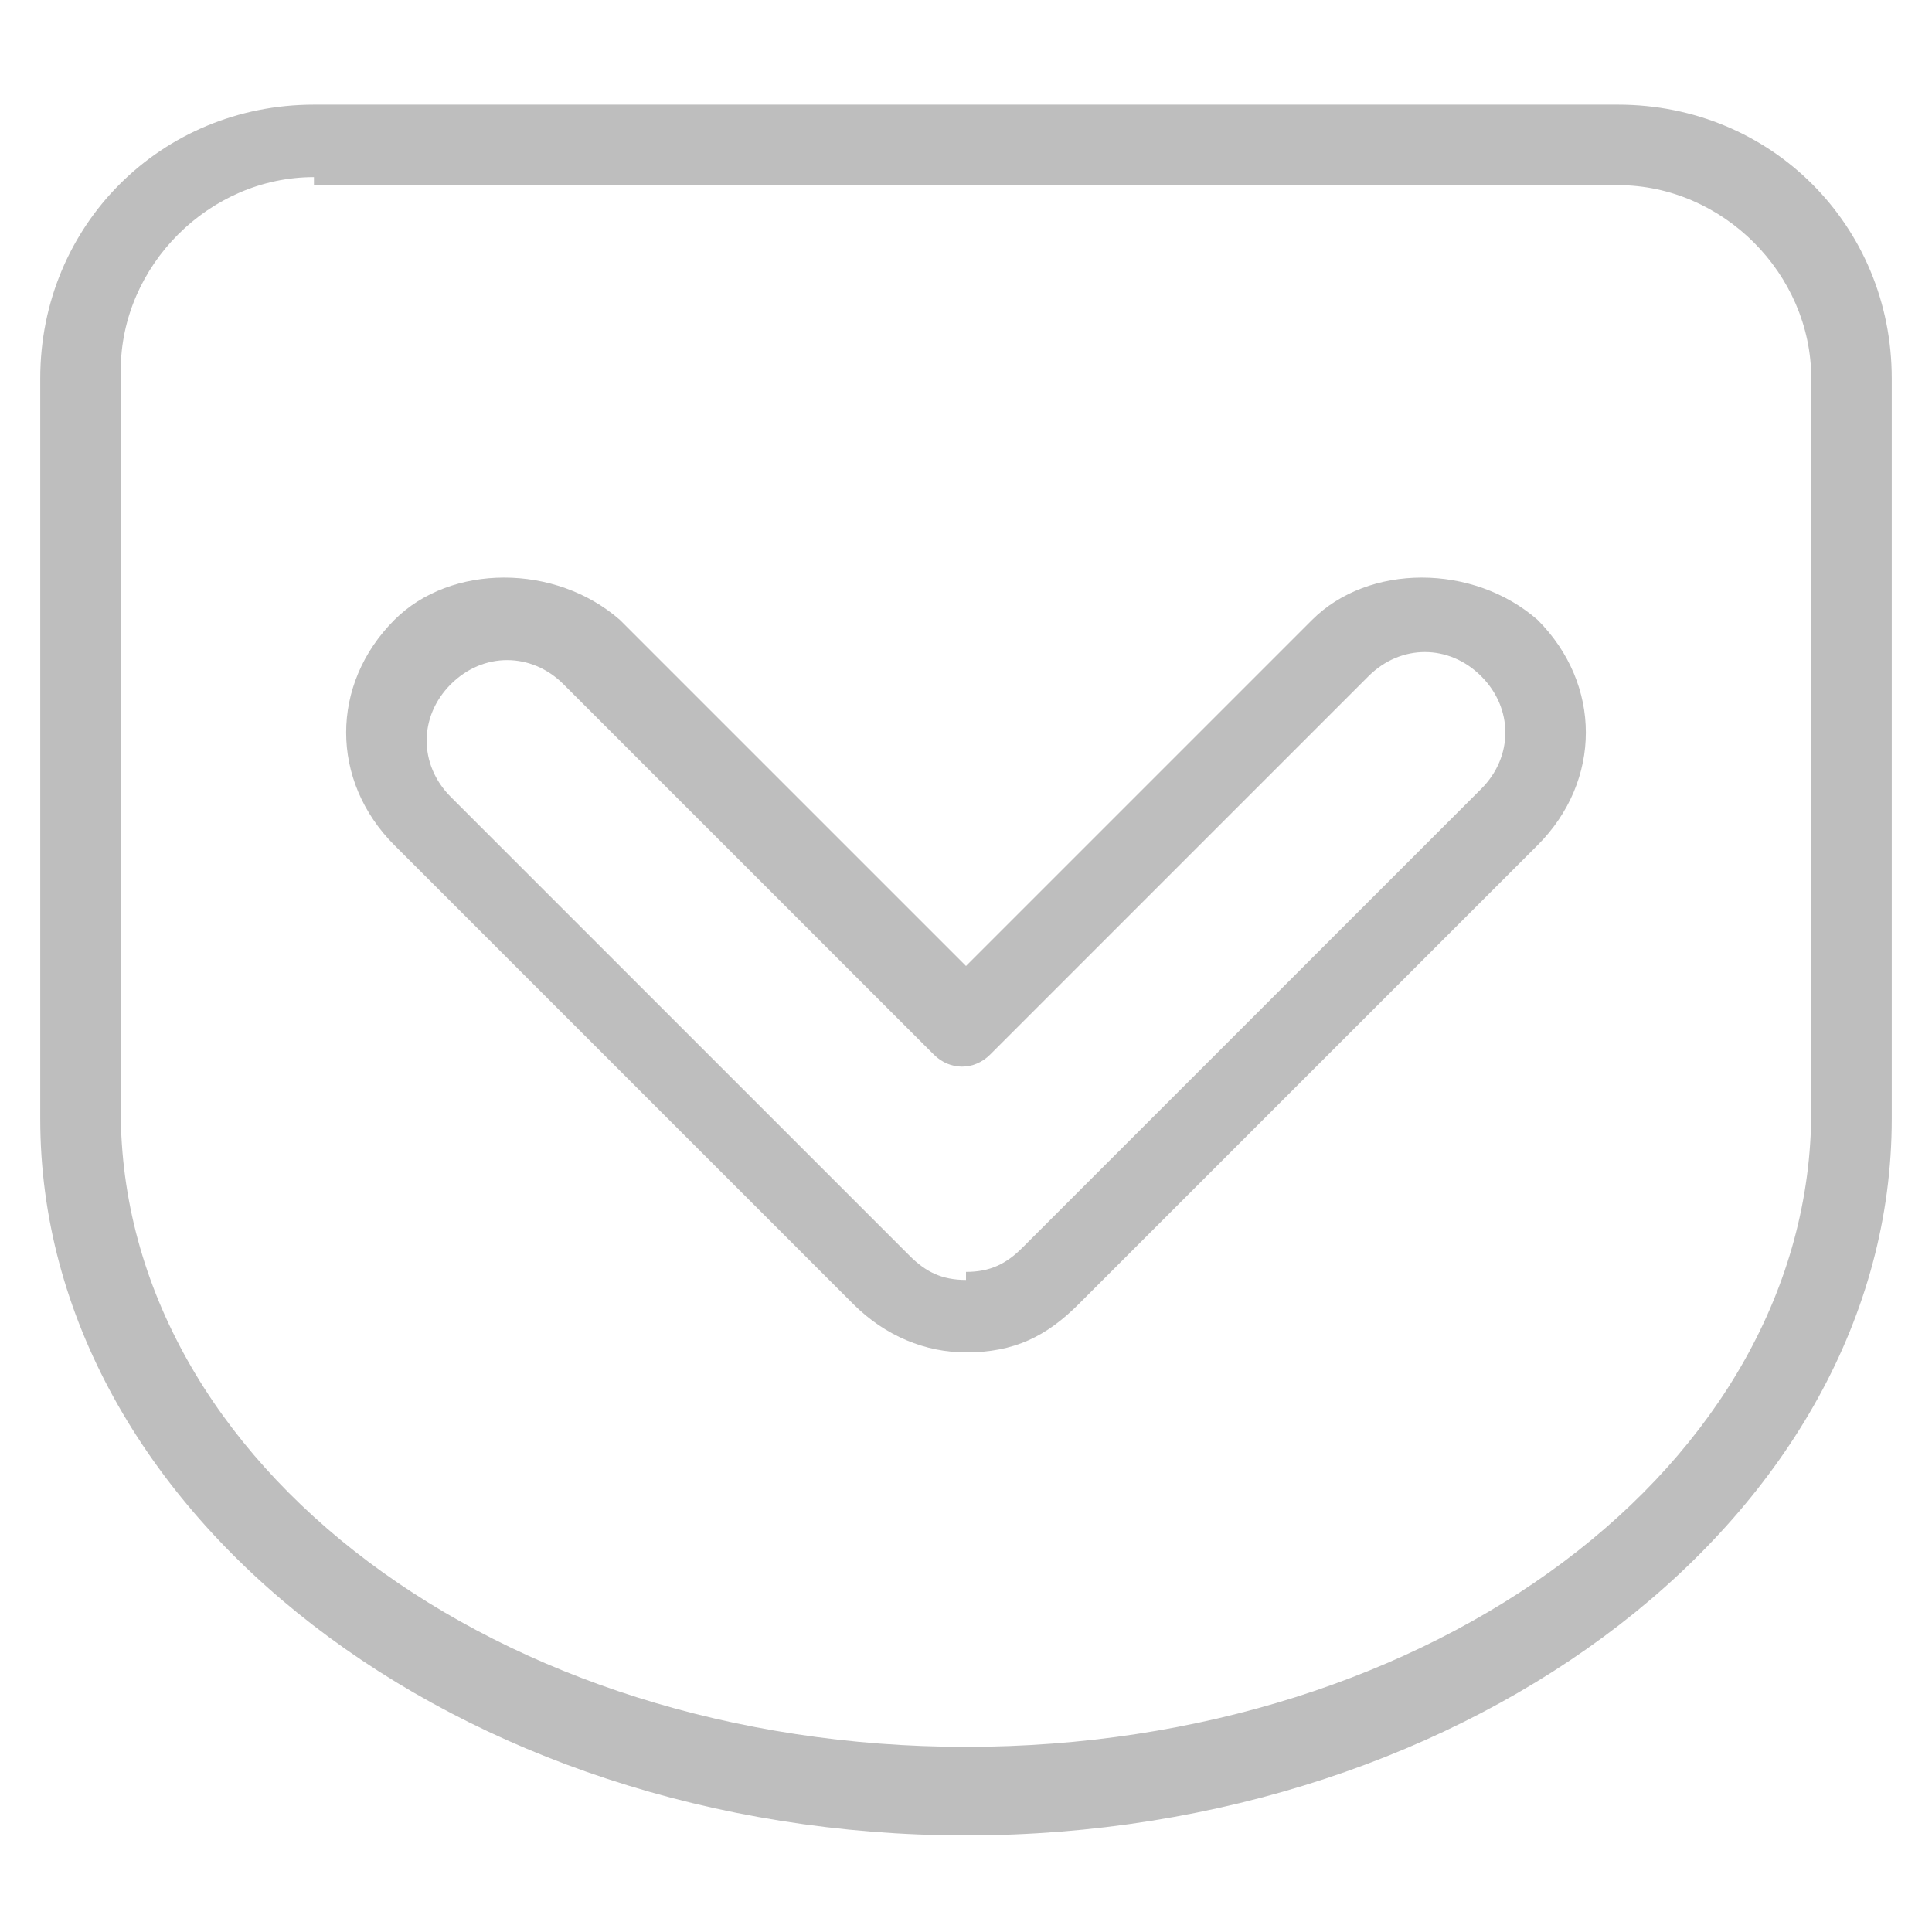
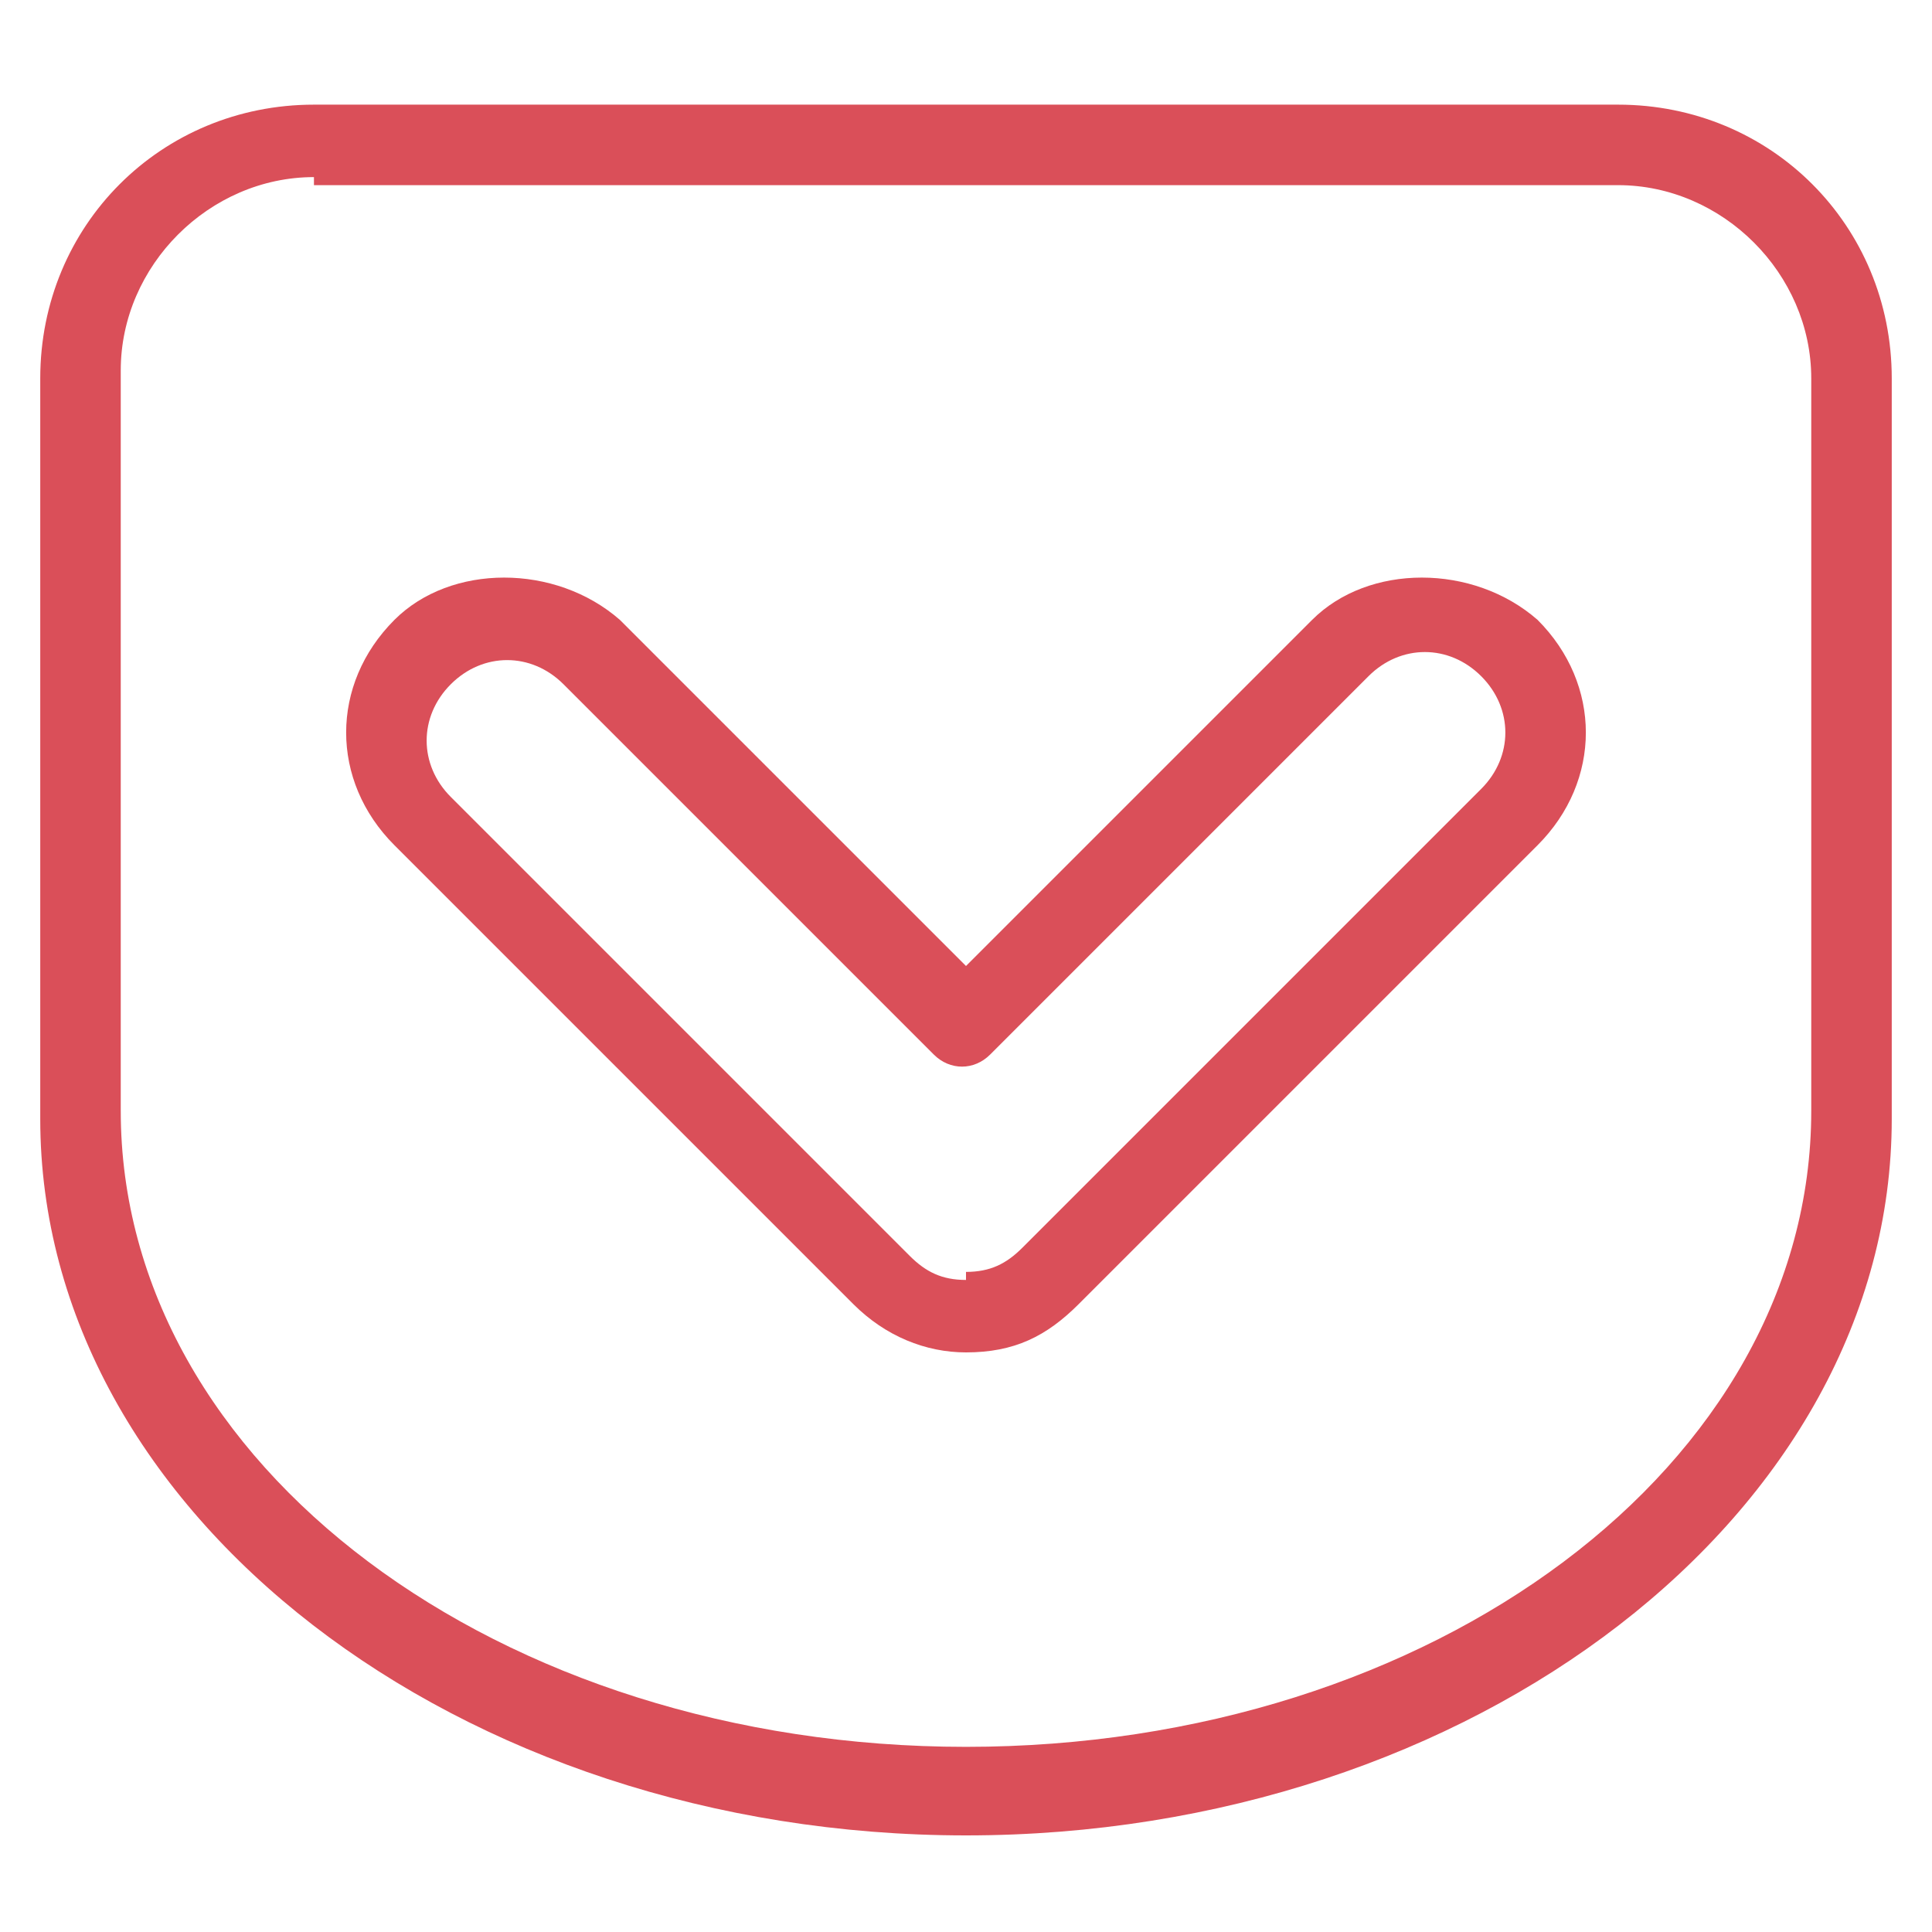
<svg xmlns="http://www.w3.org/2000/svg" width="24" height="24" viewBox="0 0 24 24">
  <g id="Gruppe">
    <g id="path9-63">
-       <path id="Pfad" fill="#bebebe" stroke="none" d="M 12 22.8 C 5.7 22.8 0.5 18.8 0.5 13.9 C 0.5 13.7 0.5 13.5 0.5 13.3 C 0.5 13.2 0.5 13 0.5 12.9 L 0.5 4.7 C 0.5 2.8 2 1.3 3.9 1.3 L 20.1 1.3 C 22 1.3 23.5 2.8 23.5 4.7 L 23.5 12.8 C 23.5 13 23.5 13.1 23.5 13.3 C 23.5 13.5 23.5 13.7 23.5 13.9 C 23.5 18.8 18.3 22.8 12 22.8 Z M 3.9 2.2 C 2.6 2.2 1.5 3.3 1.5 4.6 L 1.5 12.7 C 1.5 12.8 1.5 12.9 1.5 13.1 C 1.5 13.1 1.5 13.2 1.5 13.2 C 1.5 13.4 1.5 13.6 1.5 13.8 C 1.5 18.2 6.2 21.7 12 21.7 C 17.8 21.7 22.5 18.2 22.5 13.8 C 22.5 13.6 22.5 13.4 22.5 13.2 C 22.5 13.2 22.5 13.1 22.5 13.1 C 22.5 13 22.5 12.9 22.5 12.7 L 22.5 4.7 C 22.5 3.4 21.4 2.3 20.1 2.3 L 3.9 2.3 Z" />
+       <path id="Pfad" fill="#da4f59" stroke="none" d="M 12 22.8 C 5.7 22.8 0.5 18.8 0.5 13.9 C 0.5 13.7 0.5 13.5 0.5 13.3 C 0.5 13.2 0.5 13 0.5 12.9 L 0.5 4.7 C 0.5 2.8 2 1.3 3.9 1.3 L 20.1 1.3 C 22 1.3 23.5 2.8 23.5 4.7 L 23.5 12.8 C 23.5 13 23.5 13.1 23.5 13.3 C 23.5 13.5 23.5 13.7 23.5 13.9 C 23.5 18.8 18.3 22.8 12 22.8 Z M 3.9 2.2 C 2.6 2.2 1.5 3.3 1.5 4.6 L 1.5 12.7 C 1.5 12.8 1.5 12.9 1.5 13.1 C 1.5 13.1 1.5 13.2 1.5 13.2 C 1.5 13.4 1.5 13.6 1.5 13.8 C 1.5 18.2 6.2 21.7 12 21.7 C 17.8 21.7 22.5 18.2 22.5 13.8 C 22.5 13.6 22.5 13.4 22.5 13.2 C 22.5 13.2 22.5 13.1 22.5 13.1 C 22.5 13 22.5 12.9 22.5 12.7 L 22.5 4.7 C 22.5 3.4 21.4 2.3 20.1 2.3 L 3.9 2.3 Z" />
    </g>
    <g id="g1">
-       <path id="path1" fill="#bebebe" stroke="none" d="M 12 16.8 C 11.5 16.8 11 16.6 10.6 16.2 L 4.9 10.5 C 4.1 9.7 4.1 8.5 4.9 7.7 C 5.6 7 6.9 7 7.7 7.7 L 12 12 L 16.3 7.7 C 17 7 18.3 7 19.1 7.7 C 19.9 8.5 19.9 9.7 19.1 10.5 L 13.4 16.2 C 13 16.6 12.6 16.8 12 16.8 L 12 16.3 L 12 15.8 C 12.3 15.8 12.5 15.7 12.7 15.5 L 18.4 9.8 C 18.8 9.4 18.8 8.8 18.4 8.4 C 18 8 17.4 8 17 8.4 L 12.3 13.1 C 12.1 13.3 11.8 13.3 11.6 13.1 L 7 8.5 C 6.6 8.1 6 8.1 5.6 8.5 C 5.2 8.9 5.2 9.5 5.6 9.9 L 11.3 15.6 C 11.5 15.8 11.7 15.9 12 15.9 L 12 16.8 Z" />
+       <path id="path1" fill="#da4f59" stroke="none" d="M 12 16.8 C 11.5 16.8 11 16.6 10.6 16.2 L 4.9 10.5 C 4.1 9.7 4.1 8.5 4.9 7.7 C 5.6 7 6.9 7 7.7 7.7 L 12 12 L 16.3 7.7 C 17 7 18.3 7 19.1 7.7 C 19.9 8.5 19.9 9.7 19.1 10.5 L 13.4 16.2 C 13 16.6 12.6 16.8 12 16.8 L 12 16.3 L 12 15.8 C 12.3 15.8 12.5 15.7 12.7 15.5 L 18.4 9.8 C 18.8 9.4 18.8 8.8 18.4 8.4 C 18 8 17.4 8 17 8.4 L 12.3 13.1 C 12.1 13.3 11.8 13.3 11.6 13.1 L 7 8.5 C 6.6 8.1 6 8.1 5.6 8.5 C 5.2 8.9 5.2 9.5 5.6 9.9 L 11.3 15.6 C 11.5 15.8 11.7 15.9 12 15.9 L 12 16.8 Z" />
    </g>
  </g>
</svg>
